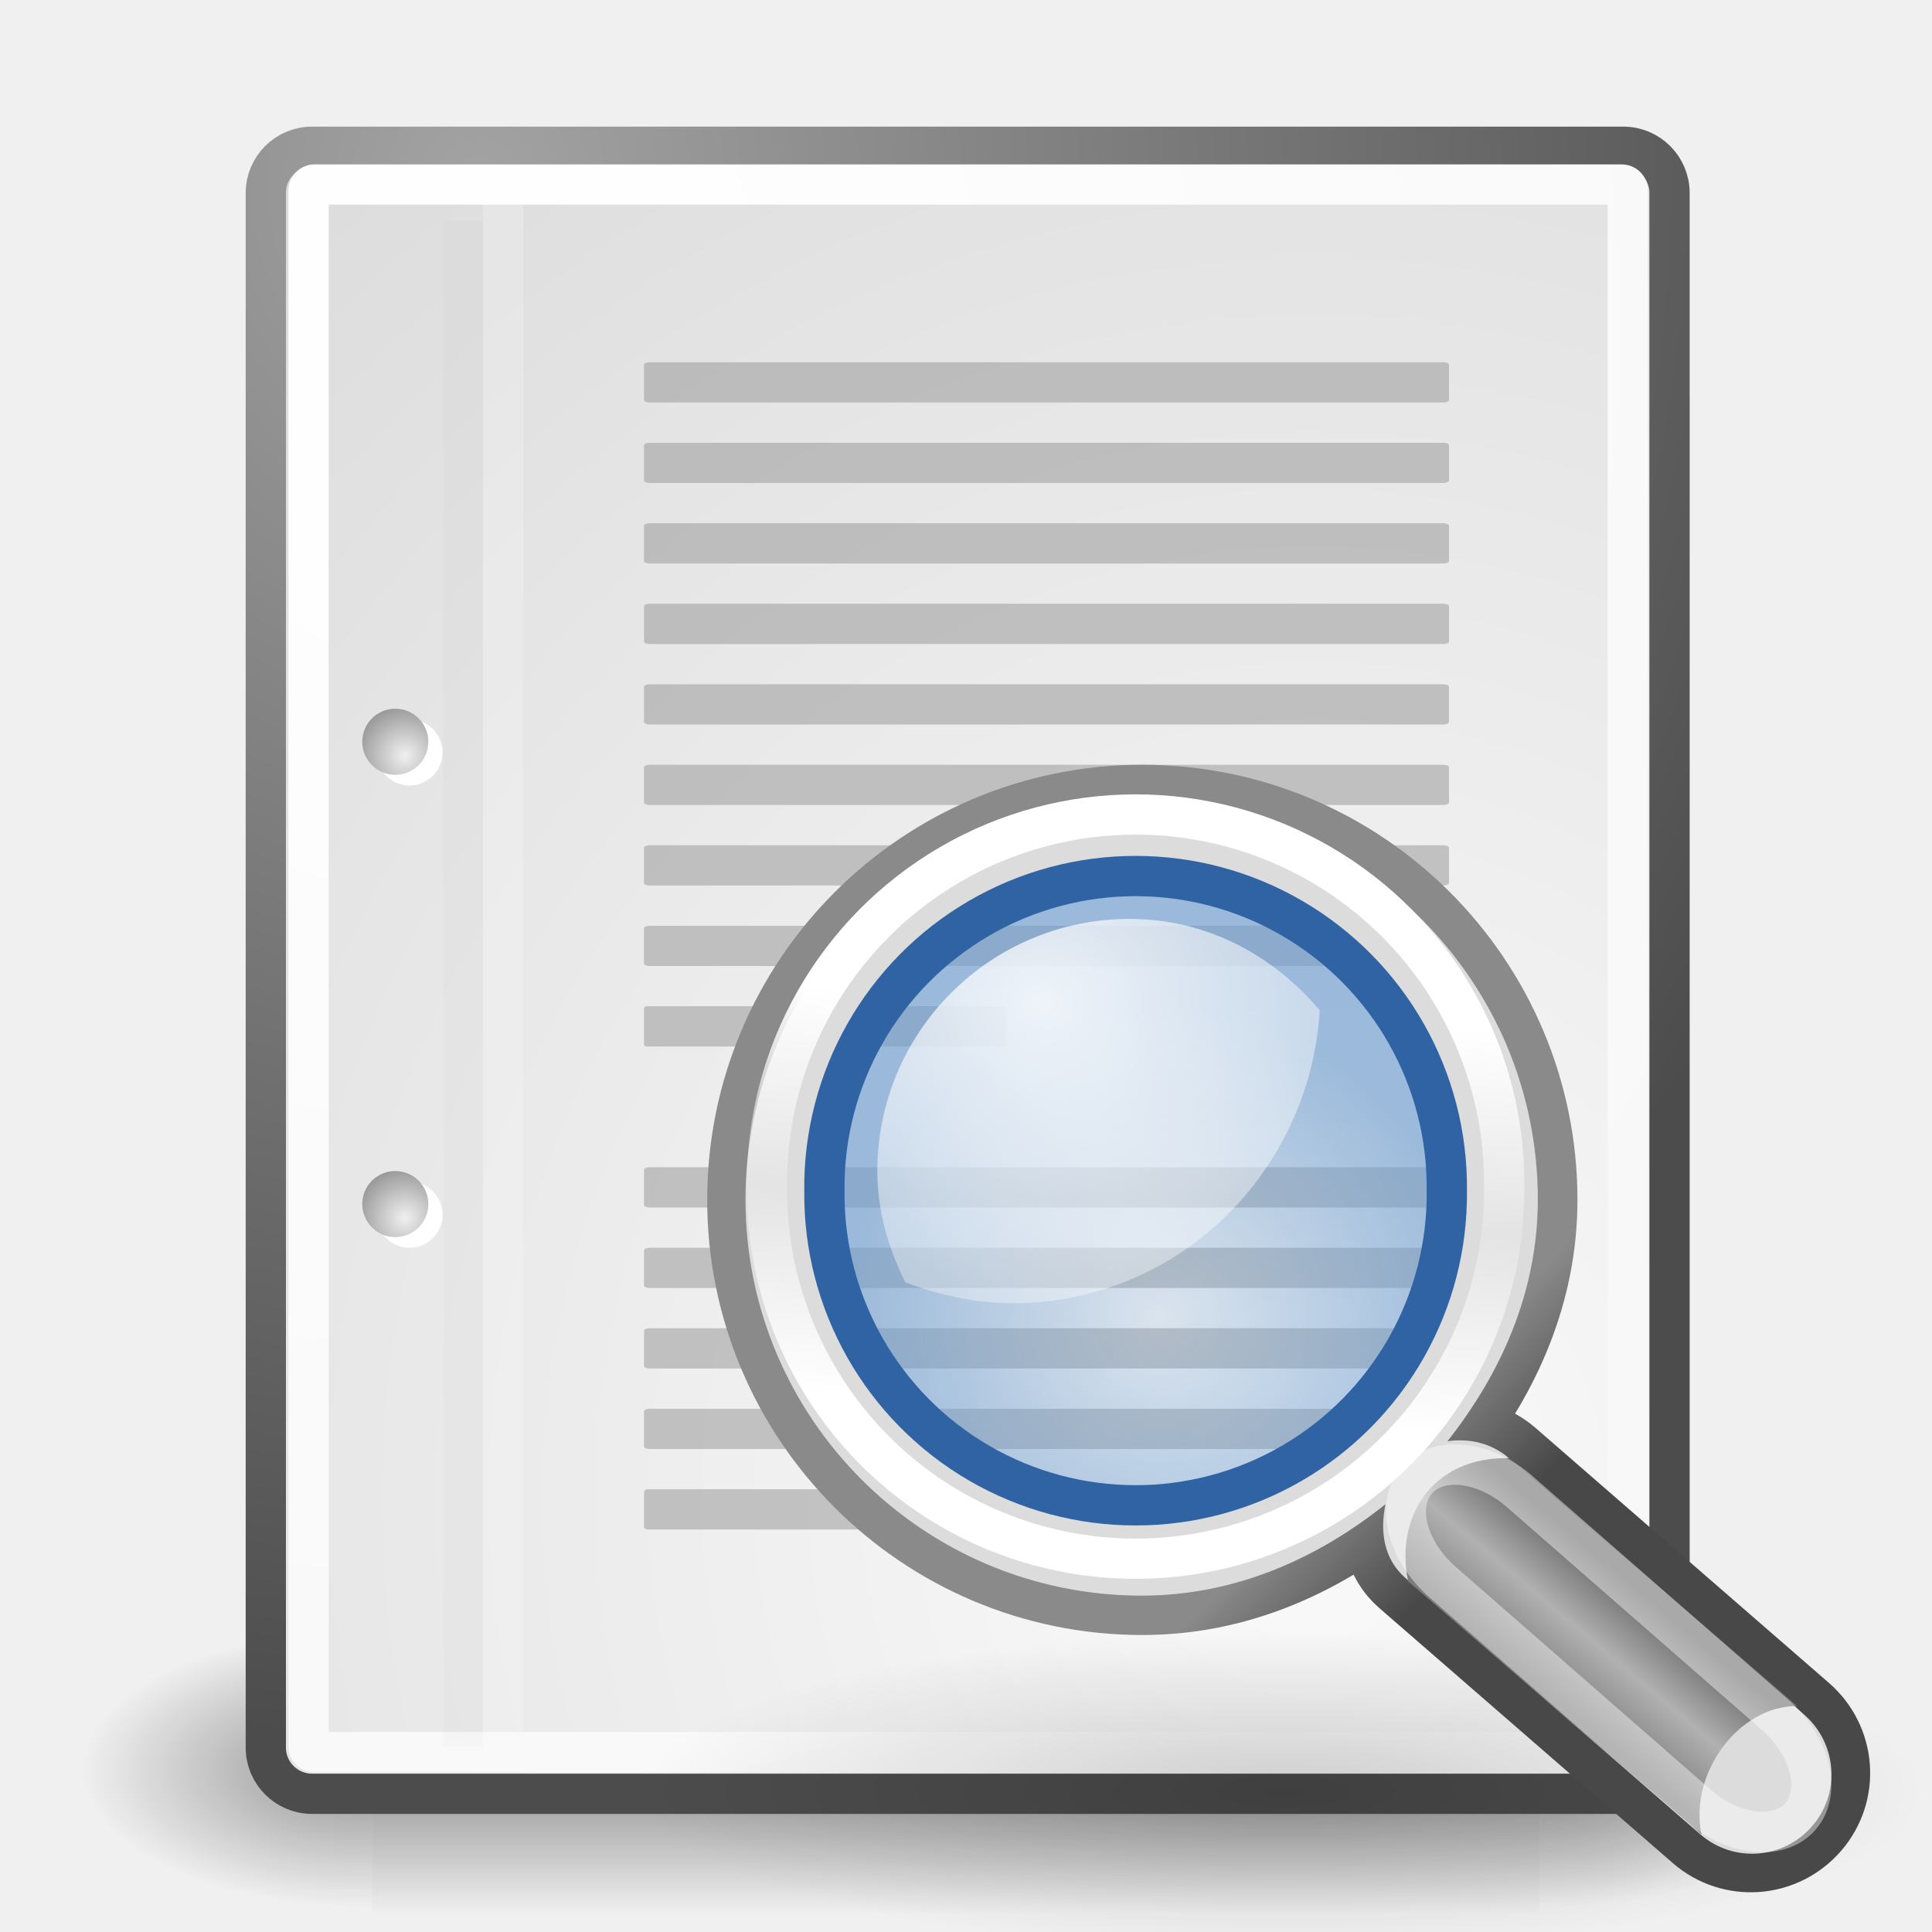
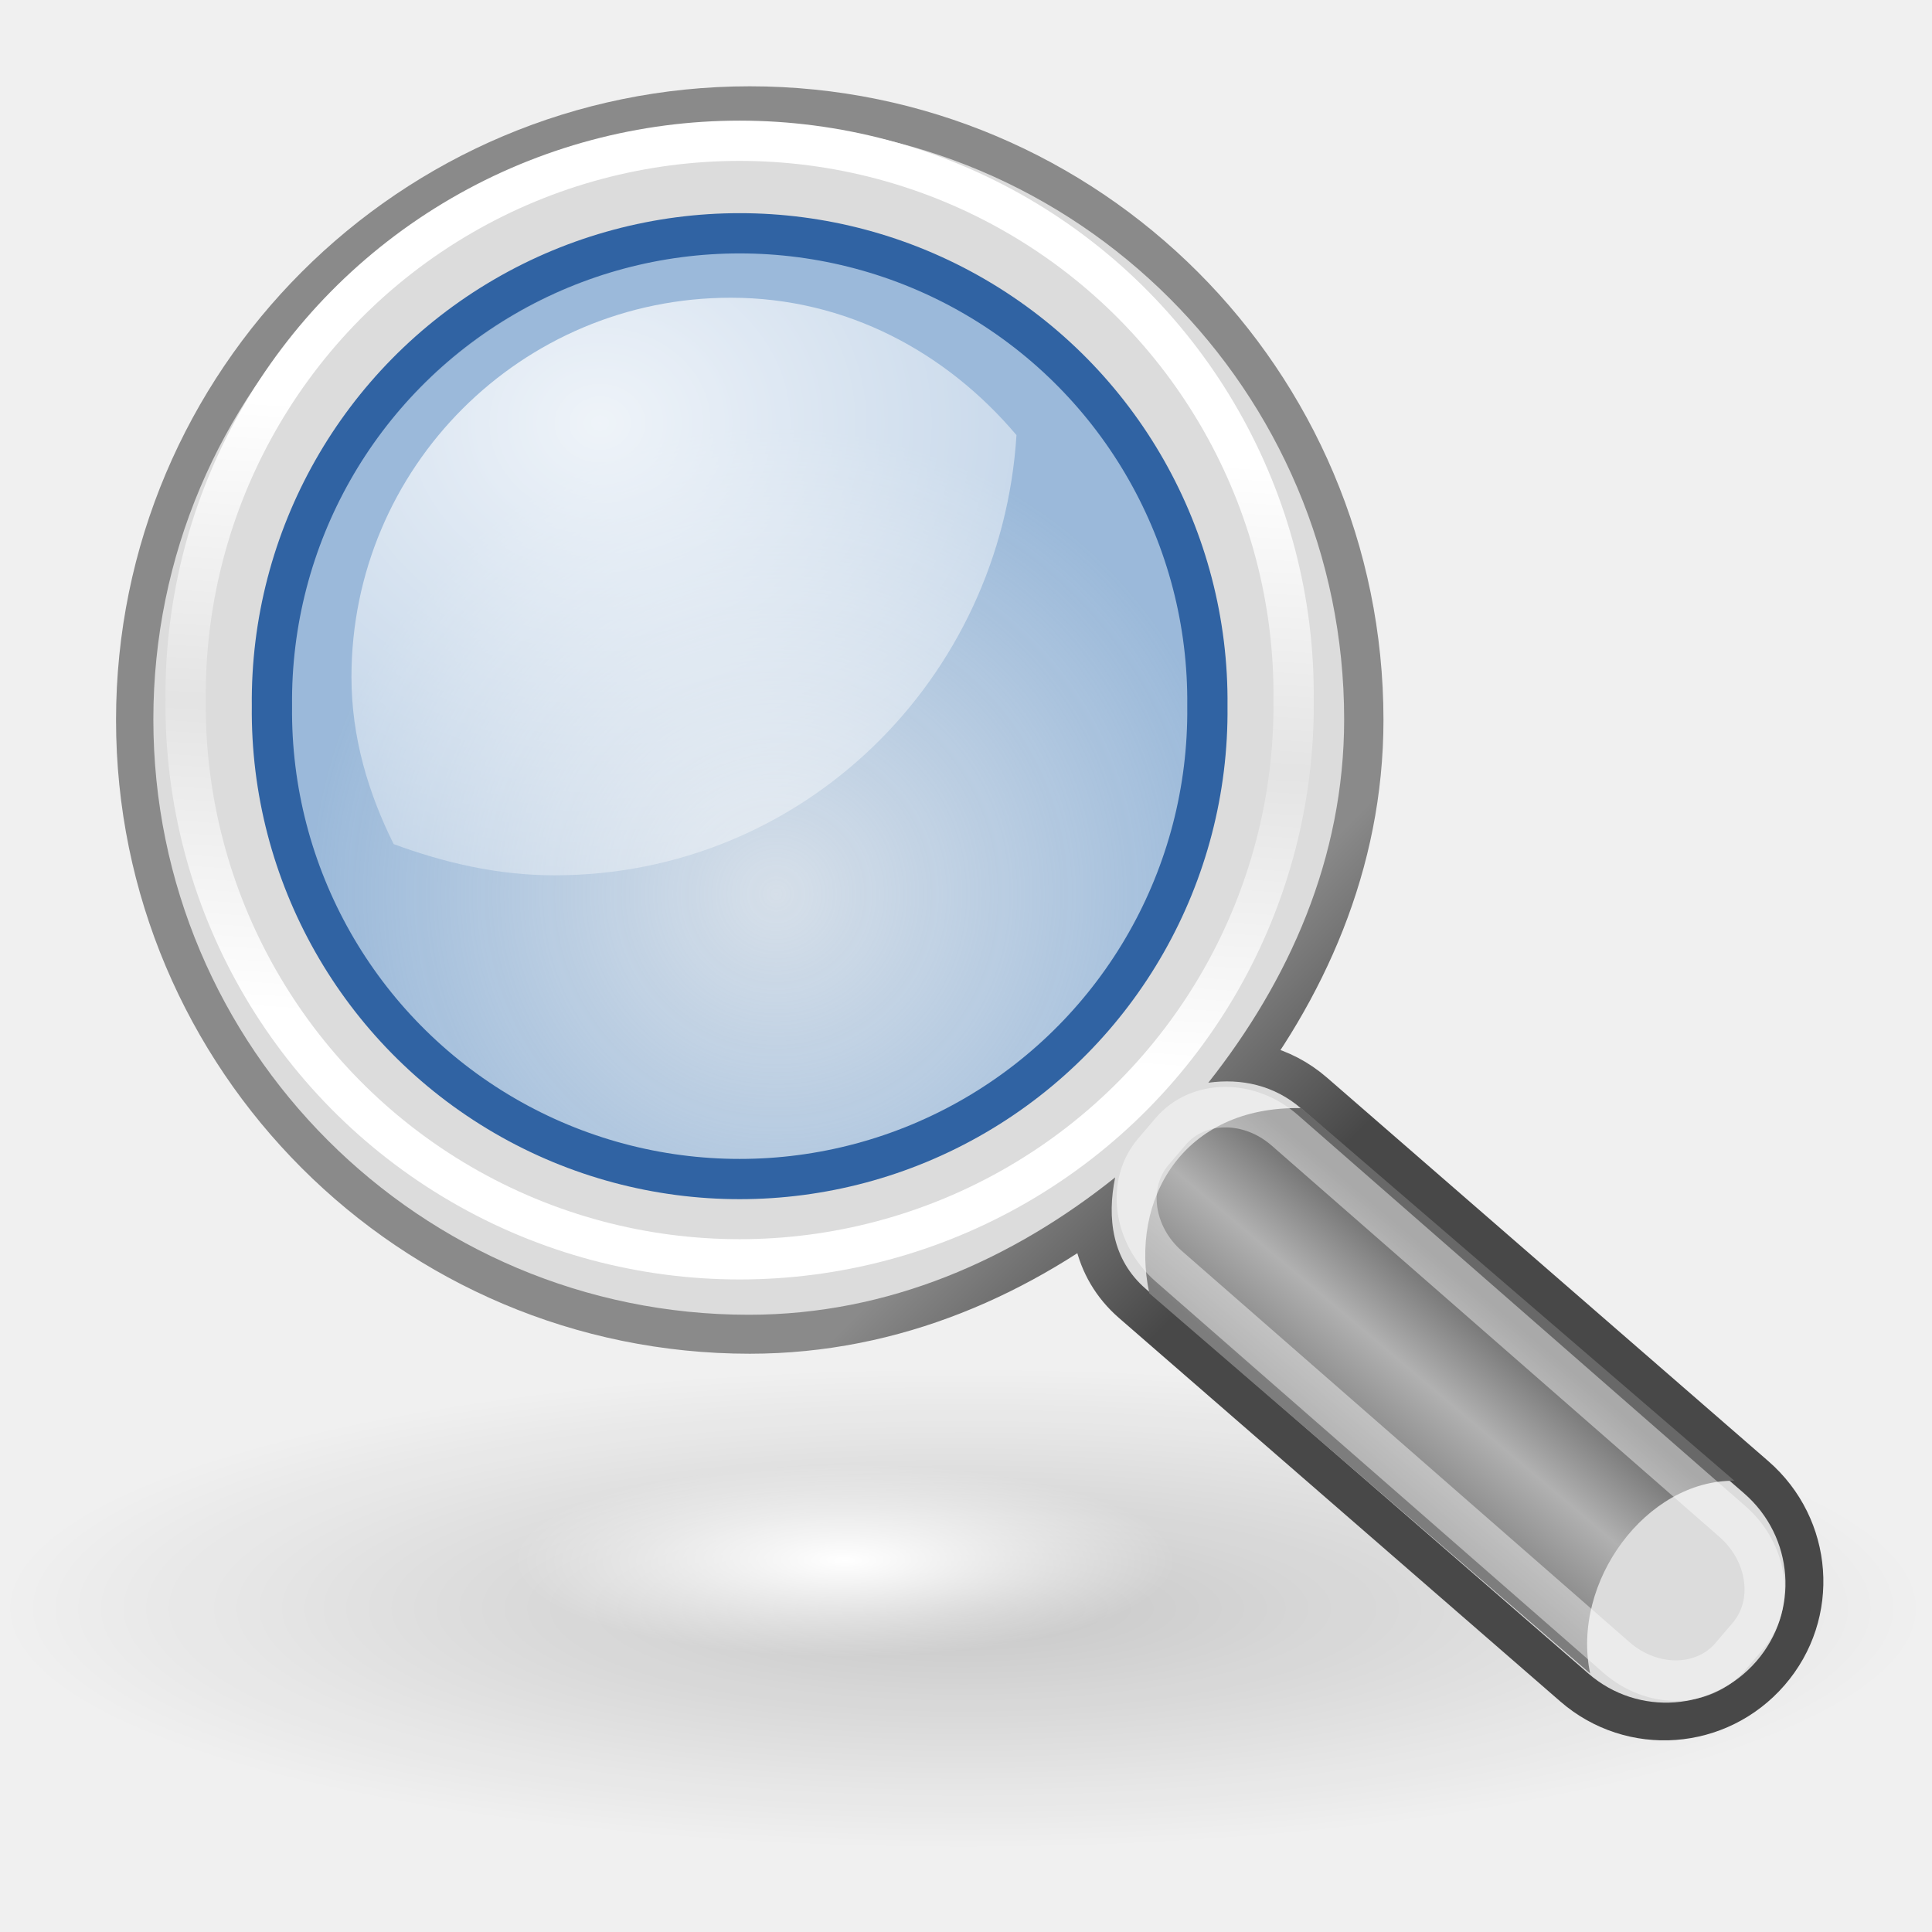
- <svg xmlns="http://www.w3.org/2000/svg" xmlns:xlink="http://www.w3.org/1999/xlink" id="svg249" height="48px" width="48px">
+ <svg xmlns="http://www.w3.org/2000/svg" xmlns:xlink="http://www.w3.org/1999/xlink" id="svg11300" height="48px" width="48px">
  <defs id="defs3">
-     <radialGradient xlink:href="#linearGradient5060" id="radialGradient5031" gradientUnits="userSpaceOnUse" gradientTransform="matrix(-2.774389,0,0,1.969706,112.7623,-872.8854)" cx="605.714" cy="486.648" fx="605.714" fy="486.648" r="117.143" />
-     <linearGradient id="linearGradient5060">
-       <stop style="stop-color:black;stop-opacity:1;" offset="0" id="stop5062" />
-       <stop style="stop-color:black;stop-opacity:0;" offset="1" id="stop5064" />
+     <linearGradient id="linearGradient2846">
+       <stop id="stop2848" offset="0" style="stop-color:#8a8a8a;stop-opacity:1;" />
+       <stop id="stop2850" offset="1" style="stop-color:#484848;stop-opacity:1;" />
    </linearGradient>
-     <radialGradient xlink:href="#linearGradient5060" id="radialGradient5029" gradientUnits="userSpaceOnUse" gradientTransform="matrix(2.774389,0,0,1.969706,-1891.633,-872.8854)" cx="605.714" cy="486.648" fx="605.714" fy="486.648" r="117.143" />
-     <linearGradient id="linearGradient5048">
-       <stop style="stop-color:black;stop-opacity:0;" offset="0" id="stop5050" />
-       <stop id="stop5056" offset="0.5" style="stop-color:black;stop-opacity:1;" />
-       <stop style="stop-color:black;stop-opacity:0;" offset="1" id="stop5052" />
+     <linearGradient id="linearGradient2366">
+       <stop id="stop2368" offset="0" style="stop-color:#ffffff;stop-opacity:1;" />
+       <stop style="stop-color:#ffffff;stop-opacity:0.219;" offset="0.5" id="stop2374" />
+       <stop id="stop2370" offset="1" style="stop-color:#ffffff;stop-opacity:1;" />
    </linearGradient>
-     <linearGradient xlink:href="#linearGradient5048" id="linearGradient5027" gradientUnits="userSpaceOnUse" gradientTransform="matrix(2.774389,0,0,1.969706,-1892.179,-872.8854)" x1="302.857" y1="366.648" x2="302.857" y2="609.505" />
-     <linearGradient id="linearGradient4542">
-       <stop style="stop-color:#000000;stop-opacity:1;" offset="0" id="stop4544" />
-       <stop style="stop-color:#000000;stop-opacity:0;" offset="1" id="stop4546" />
+     <linearGradient id="linearGradient4487">
+       <stop style="stop-color:#ffffff;stop-opacity:1;" offset="0" id="stop4489" />
+       <stop style="stop-color:#ffffff;stop-opacity:0;" offset="1" id="stop4491" />
    </linearGradient>
-     <linearGradient id="linearGradient15662">
-       <stop id="stop15664" offset="0" style="stop-color:#ffffff;stop-opacity:1;" />
-       <stop id="stop15666" offset="1" style="stop-color:#f8f8f8;stop-opacity:1;" />
+     <linearGradient id="linearGradient4477">
+       <stop style="stop-color:#000000;stop-opacity:1;" offset="0" id="stop4479" />
+       <stop style="stop-color:#000000;stop-opacity:0;" offset="1" id="stop4481" />
    </linearGradient>
-     <radialGradient id="aigrd3" cx="20.892" cy="64.568" r="5.257" fx="20.892" fy="64.568" gradientUnits="userSpaceOnUse">
-       <stop offset="0" style="stop-color:#F0F0F0" id="stop15573" />
-       <stop offset="1" style="stop-color:#9a9a9a;stop-opacity:1;" id="stop15575" />
-     </radialGradient>
-     <radialGradient id="aigrd2" cx="20.892" cy="114.568" r="5.256" fx="20.892" fy="114.568" gradientUnits="userSpaceOnUse">
-       <stop offset="0" style="stop-color:#F0F0F0" id="stop15566" />
-       <stop offset="1" style="stop-color:#9a9a9a;stop-opacity:1;" id="stop15568" />
-     </radialGradient>
-     <linearGradient id="linearGradient269">
-       <stop id="stop270" offset="0" style="stop-color:#a3a3a3;stop-opacity:1;" />
-       <stop id="stop271" offset="1" style="stop-color:#4c4c4c;stop-opacity:1;" />
-     </linearGradient>
-     <linearGradient id="linearGradient259">
-       <stop id="stop260" offset="0" style="stop-color:#fafafa;stop-opacity:1;" />
-       <stop id="stop261" offset="1" style="stop-color:#bbbbbb;stop-opacity:1;" />
-     </linearGradient>
-     <radialGradient xlink:href="#linearGradient269" id="radialGradient15656" gradientUnits="userSpaceOnUse" gradientTransform="matrix(0.968273,0,0,1.032767,3.353553,0.646447)" cx="8.824" cy="3.756" fx="8.824" fy="3.756" r="37.752" />
-     <radialGradient xlink:href="#linearGradient259" id="radialGradient15658" gradientUnits="userSpaceOnUse" gradientTransform="scale(0.960493,1.041132)" cx="33.967" cy="35.737" fx="33.967" fy="35.737" r="86.708" />
-     <radialGradient xlink:href="#linearGradient15662" id="radialGradient15668" gradientUnits="userSpaceOnUse" gradientTransform="matrix(0.968273,0,0,1.032767,3.353553,0.646447)" cx="8.144" cy="7.268" fx="8.144" fy="7.268" r="38.159" />
-     <radialGradient r="5.256" fy="114.568" fx="20.892" cy="114.568" cx="20.892" gradientTransform="matrix(0.229703,0,0,0.229703,4.613529,3.979808)" gradientUnits="userSpaceOnUse" id="radialGradient2283" xlink:href="#aigrd2" />
-     <radialGradient r="5.257" fy="64.568" fx="20.892" cy="64.568" cx="20.892" gradientTransform="matrix(0.229703,0,0,0.229703,4.613529,3.979808)" gradientUnits="userSpaceOnUse" id="radialGradient2285" xlink:href="#aigrd3" />
-     <radialGradient xlink:href="#linearGradient4542" id="radialGradient4548" cx="24.307" cy="42.078" fx="24.307" fy="42.078" r="15.822" gradientTransform="matrix(1,0,0,0.284916,0,30.08928)" gradientUnits="userSpaceOnUse" />
-     <linearGradient id="linearGradient4440">
-       <stop id="stop4442" offset="0" style="stop-color:#7d7d7d;stop-opacity:1;" />
-       <stop style="stop-color:#b1b1b1;stop-opacity:1;" offset="0.5" id="stop4448" />
-       <stop id="stop4444" offset="1" style="stop-color:#686868;stop-opacity:1;" />
+     <linearGradient id="linearGradient4467">
+       <stop style="stop-color:#ffffff;stop-opacity:1;" offset="0" id="stop4469" />
+       <stop style="stop-color:#ffffff;stop-opacity:0.248;" offset="1" id="stop4471" />
    </linearGradient>
    <linearGradient id="linearGradient4454">
-       <stop id="stop4456" offset="0" style="stop-color:#729fcf;stop-opacity:0.208;" />
-       <stop id="stop4458" offset="1" style="stop-color:#729fcf;stop-opacity:0.676;" />
+       <stop style="stop-color:#729fcf;stop-opacity:0.208;" offset="0" id="stop4456" />
+       <stop style="stop-color:#729fcf;stop-opacity:0.676;" offset="1" id="stop4458" />
    </linearGradient>
-     <linearGradient id="linearGradient4467">
-       <stop id="stop4469" offset="0" style="stop-color:#ffffff;stop-opacity:1;" />
-       <stop id="stop4471" offset="1" style="stop-color:#ffffff;stop-opacity:0.248;" />
+     <linearGradient id="linearGradient4440">
+       <stop style="stop-color:#7d7d7d;stop-opacity:1;" offset="0" id="stop4442" />
+       <stop id="stop4448" offset="0.5" style="stop-color:#b1b1b1;stop-opacity:1;" />
+       <stop style="stop-color:#686868;stop-opacity:1;" offset="1" id="stop4444" />
    </linearGradient>
-     <linearGradient id="linearGradient4477">
-       <stop id="stop4479" offset="0" style="stop-color:#000000;stop-opacity:1;" />
-       <stop id="stop4481" offset="1" style="stop-color:#000000;stop-opacity:0;" />
-     </linearGradient>
-     <linearGradient id="linearGradient2366">
-       <stop style="stop-color:#ffffff;stop-opacity:1;" offset="0" id="stop2368" />
-       <stop id="stop2374" offset="0.5" style="stop-color:#ffffff;stop-opacity:0.219;" />
-       <stop style="stop-color:#ffffff;stop-opacity:1;" offset="1" id="stop2370" />
-     </linearGradient>
-     <linearGradient id="linearGradient2846">
-       <stop style="stop-color:#8a8a8a;stop-opacity:1;" offset="0" id="stop2848" />
-       <stop style="stop-color:#484848;stop-opacity:1;" offset="1" id="stop2850" />
-     </linearGradient>
-     <radialGradient xlink:href="#linearGradient4477" id="radialGradient1527" gradientUnits="userSpaceOnUse" gradientTransform="matrix(1,0,0,0.237968,-8.821068e-16,28.93278)" cx="24.13" cy="37.968" fx="24.13" fy="37.968" r="16.529" />
-     <linearGradient xlink:href="#linearGradient2846" id="linearGradient1529" gradientUnits="userSpaceOnUse" x1="27.366" y1="26.58" x2="31.336" y2="30.558" />
-     <linearGradient xlink:href="#linearGradient4440" id="linearGradient1531" gradientUnits="userSpaceOnUse" gradientTransform="matrix(1.334593,0,0,1.291292,-6.973842,-7.460658)" x1="30.656" y1="34" x2="33.219" y2="31.062" />
-     <linearGradient xlink:href="#linearGradient2366" id="linearGradient1533" gradientUnits="userSpaceOnUse" x1="18.293" y1="13.602" x2="17.501" y2="25.743" />
-     <radialGradient xlink:href="#linearGradient4454" id="radialGradient1537" gradientUnits="userSpaceOnUse" cx="18.241" cy="21.818" fx="18.241" fy="21.818" r="8.309" />
-     <radialGradient xlink:href="#linearGradient4467" id="radialGradient1539" gradientUnits="userSpaceOnUse" gradientTransform="matrix(2.592963,-7.746900e-24,-5.714443e-24,2.252104,-25.05975,-18.941)" cx="15.414" cy="13.078" fx="15.414" fy="13.078" r="6.656" />
+     <linearGradient xlink:href="#linearGradient4440" id="linearGradient4446" x1="30.656" y1="34" x2="33.219" y2="31.062" gradientUnits="userSpaceOnUse" gradientTransform="matrix(1.334593,0,0,1.291292,-6.973842,-7.460658)" />
+     <radialGradient xlink:href="#linearGradient4454" id="radialGradient4460" cx="18.241" cy="21.818" fx="18.241" fy="21.818" r="8.309" gradientUnits="userSpaceOnUse" />
+     <radialGradient xlink:href="#linearGradient4467" id="radialGradient4473" cx="15.414" cy="13.078" fx="15.414" fy="13.078" r="6.656" gradientTransform="matrix(2.592963,-7.746900e-24,-5.714443e-24,2.252104,-25.05975,-18.941)" gradientUnits="userSpaceOnUse" />
+     <radialGradient xlink:href="#linearGradient4487" id="radialGradient4493" cx="24.13" cy="37.968" fx="24.13" fy="37.968" r="16.529" gradientTransform="matrix(1,0,0,0.237968,3.152859e-15,28.93278)" gradientUnits="userSpaceOnUse" />
+     <linearGradient gradientUnits="userSpaceOnUse" y2="25.743" x2="17.501" y1="13.602" x1="18.293" id="linearGradient2372" xlink:href="#linearGradient2366" />
+     <radialGradient r="16.529" fy="37.968" fx="24.13" cy="37.968" cx="24.13" gradientTransform="matrix(1,0,0,0.237968,-2.471981e-16,28.93278)" gradientUnits="userSpaceOnUse" id="radialGradient2842" xlink:href="#linearGradient4477" />
+     <linearGradient gradientUnits="userSpaceOnUse" y2="30.558" x2="31.336" y1="26.58" x1="27.366" id="linearGradient2852" xlink:href="#linearGradient2846" />
  </defs>
-   <g id="layer6">
-     <g style="display:inline" id="g5022" transform="matrix(2.165152e-2,0,0,1.485743e-2,43.0076,42.68539)">
-       <rect y="-150.697" x="-1559.252" height="478.357" width="1339.633" id="rect4173" style="opacity:0.402;color:black;fill:url(#linearGradient5027);fill-opacity:1;fill-rule:nonzero;stroke:none;stroke-width:1;stroke-linecap:round;stroke-linejoin:miter;marker:none;marker-start:none;marker-mid:none;marker-end:none;stroke-miterlimit:4;stroke-dasharray:none;stroke-dashoffset:0;stroke-opacity:1;visibility:visible;display:inline;overflow:visible" />
-       <path id="path5058" d="M -219.619,-150.68 C -219.619,-150.68 -219.619,327.65 -219.619,327.65 C -76.745,328.551 125.781,220.481 125.781,88.454 C 125.781,-43.572 -33.655,-150.68 -219.619,-150.68 z " style="opacity:0.402;color:black;fill:url(#radialGradient5029);fill-opacity:1;fill-rule:nonzero;stroke:none;stroke-width:1;stroke-linecap:round;stroke-linejoin:miter;marker:none;marker-start:none;marker-mid:none;marker-end:none;stroke-miterlimit:4;stroke-dasharray:none;stroke-dashoffset:0;stroke-opacity:1;visibility:visible;display:inline;overflow:visible" />
-       <path style="opacity:0.402;color:black;fill:url(#radialGradient5031);fill-opacity:1;fill-rule:nonzero;stroke:none;stroke-width:1;stroke-linecap:round;stroke-linejoin:miter;marker:none;marker-start:none;marker-mid:none;marker-end:none;stroke-miterlimit:4;stroke-dasharray:none;stroke-dashoffset:0;stroke-opacity:1;visibility:visible;display:inline;overflow:visible" d="M -1559.252,-150.68 C -1559.252,-150.68 -1559.252,327.65 -1559.252,327.65 C -1702.127,328.551 -1904.652,220.481 -1904.652,88.454 C -1904.652,-43.572 -1745.216,-150.68 -1559.252,-150.68 z " id="path5018" />
-     </g>
-   </g>
-   <g style="display:inline" id="layer1">
-     <rect style="color:#000000;fill:url(#radialGradient15658);fill-opacity:1;fill-rule:nonzero;stroke:url(#radialGradient15656);stroke-width:1;stroke-linecap:round;stroke-linejoin:round;stroke-miterlimit:4;stroke-dashoffset:0;stroke-opacity:1;marker:none;marker-start:none;marker-mid:none;marker-end:none;visibility:visible;display:block;overflow:visible" id="rect15391" width="34.875" height="40.92" x="6.604" y="3.646" ry="1.149" />
-     <rect style="color:#000000;fill:none;fill-opacity:1;fill-rule:nonzero;stroke:url(#radialGradient15668);stroke-width:1;stroke-linecap:round;stroke-linejoin:round;stroke-miterlimit:4;stroke-dashoffset:0;stroke-opacity:1;marker:none;marker-start:none;marker-mid:none;marker-end:none;visibility:visible;display:block;overflow:visible" id="rect15660" width="32.776" height="38.946" x="7.666" y="4.584" ry="0.149" rx="0.149" />
-     <g transform="translate(0.646447,-3.798933e-2)" id="g2270">
-       <g id="g1440" style="fill:#ffffff;fill-opacity:1;fill-rule:nonzero;stroke:#000000;stroke-miterlimit:4" transform="matrix(0.229703,0,0,0.229703,4.967081,4.244972)">
-         <radialGradient id="radialGradient1442" cx="20.892" cy="114.568" r="5.256" fx="20.892" fy="114.568" gradientUnits="userSpaceOnUse">
-           <stop offset="0" style="stop-color:#F0F0F0" id="stop1444" />
-           <stop offset="1" style="stop-color:#474747" id="stop1446" />
-         </radialGradient>
-         <path style="stroke:none" d="M 23.428,113.07 C 23.428,115.043 21.828,116.642 19.855,116.642 C 17.881,116.642 16.282,115.042 16.282,113.07 C 16.282,111.096 17.882,109.497 19.855,109.497 C 21.828,109.497 23.428,111.097 23.428,113.07 z " id="path1448" />
-         <radialGradient id="radialGradient1450" cx="20.892" cy="64.568" r="5.257" fx="20.892" fy="64.568" gradientUnits="userSpaceOnUse">
-           <stop offset="0" style="stop-color:#F0F0F0" id="stop1452" />
-           <stop offset="1" style="stop-color:#474747" id="stop1454" />
-         </radialGradient>
-         <path style="stroke:none" d="M 23.428,63.07 C 23.428,65.043 21.828,66.643 19.855,66.643 C 17.881,66.643 16.282,65.043 16.282,63.07 C 16.282,61.096 17.882,59.497 19.855,59.497 C 21.828,59.497 23.428,61.097 23.428,63.07 z " id="path1456" />
-       </g>
-       <path style="fill:url(#radialGradient2283);fill-rule:nonzero;stroke:none;stroke-miterlimit:4" d="M 9.995,29.952 C 9.995,30.406 9.627,30.773 9.174,30.773 C 8.721,30.773 8.354,30.405 8.354,29.952 C 8.354,29.499 8.721,29.132 9.174,29.132 C 9.627,29.132 9.995,29.499 9.995,29.952 z " id="path15570" />
-       <path style="fill:url(#radialGradient2285);fill-rule:nonzero;stroke:none;stroke-miterlimit:4" d="M 9.995,18.467 C 9.995,18.92 9.627,19.288 9.174,19.288 C 8.721,19.288 8.354,18.92 8.354,18.467 C 8.354,18.014 8.721,17.646 9.174,17.646 C 9.627,17.646 9.995,18.014 9.995,18.467 z " id="path15577" />
-     </g>
-     <path style="fill:none;fill-opacity:0.75;fill-rule:evenodd;stroke:#000000;stroke-width:0.989;stroke-linecap:butt;stroke-linejoin:miter;stroke-miterlimit:4;stroke-opacity:0.018" d="M 11.506,5.494 L 11.506,43.401" id="path15672" />
-     <path style="fill:none;fill-opacity:0.75;fill-rule:evenodd;stroke:#ffffff;stroke-width:1;stroke-linecap:butt;stroke-linejoin:miter;stroke-miterlimit:4;stroke-opacity:0.205" d="M 12.5,5.021 L 12.5,43.038" id="path15674" />
-   </g>
-   <g id="layer5" style="display:inline">
-     <g transform="matrix(0.909091,0,0,1,2.363628,0)" id="g2253">
-       <rect style="color:#000000;fill:#9b9b9b;fill-opacity:0.55;fill-rule:nonzero;stroke:none;stroke-width:1;stroke-linecap:round;stroke-linejoin:round;stroke-miterlimit:4;stroke-dashoffset:0;stroke-opacity:0.082;marker:none;marker-start:none;marker-mid:none;marker-end:none;visibility:visible;display:block;overflow:visible" id="rect15686" width="22" height="1" x="15" y="9" rx="0.152" ry="0.065" />
-       <rect style="color:#000000;fill:#9b9b9b;fill-opacity:0.55;fill-rule:nonzero;stroke:none;stroke-width:1;stroke-linecap:round;stroke-linejoin:round;stroke-miterlimit:4;stroke-dashoffset:0;stroke-opacity:0.082;marker:none;marker-start:none;marker-mid:none;marker-end:none;visibility:visible;display:block;overflow:visible" id="rect15688" width="22" height="1" x="15" y="11" rx="0.152" ry="0.065" />
-       <rect style="color:#000000;fill:#9b9b9b;fill-opacity:0.55;fill-rule:nonzero;stroke:none;stroke-width:1;stroke-linecap:round;stroke-linejoin:round;stroke-miterlimit:4;stroke-dashoffset:0;stroke-opacity:0.082;marker:none;marker-start:none;marker-mid:none;marker-end:none;visibility:visible;display:block;overflow:visible" id="rect15690" width="22" height="1" x="15" y="13" rx="0.152" ry="0.065" />
-       <rect style="color:#000000;fill:#9b9b9b;fill-opacity:0.55;fill-rule:nonzero;stroke:none;stroke-width:1;stroke-linecap:round;stroke-linejoin:round;stroke-miterlimit:4;stroke-dashoffset:0;stroke-opacity:0.082;marker:none;marker-start:none;marker-mid:none;marker-end:none;visibility:visible;display:block;overflow:visible" id="rect15692" width="22" height="1" x="15" y="15" rx="0.152" ry="0.065" />
-       <rect style="color:#000000;fill:#9b9b9b;fill-opacity:0.55;fill-rule:nonzero;stroke:none;stroke-width:1;stroke-linecap:round;stroke-linejoin:round;stroke-miterlimit:4;stroke-dashoffset:0;stroke-opacity:0.082;marker:none;marker-start:none;marker-mid:none;marker-end:none;visibility:visible;display:block;overflow:visible" id="rect15694" width="22" height="1" x="15" y="17" rx="0.152" ry="0.065" />
-       <rect style="color:#000000;fill:#9b9b9b;fill-opacity:0.55;fill-rule:nonzero;stroke:none;stroke-width:1;stroke-linecap:round;stroke-linejoin:round;stroke-miterlimit:4;stroke-dashoffset:0;stroke-opacity:0.082;marker:none;marker-start:none;marker-mid:none;marker-end:none;visibility:visible;display:block;overflow:visible" id="rect15696" width="22" height="1" x="15" y="19" rx="0.152" ry="0.065" />
-       <rect style="color:#000000;fill:#9b9b9b;fill-opacity:0.55;fill-rule:nonzero;stroke:none;stroke-width:1;stroke-linecap:round;stroke-linejoin:round;stroke-miterlimit:4;stroke-dashoffset:0;stroke-opacity:0.082;marker:none;marker-start:none;marker-mid:none;marker-end:none;visibility:visible;display:block;overflow:visible" id="rect15698" width="22" height="1" x="15" y="21" rx="0.152" ry="0.065" />
-       <rect style="color:#000000;fill:#9b9b9b;fill-opacity:0.55;fill-rule:nonzero;stroke:none;stroke-width:1;stroke-linecap:round;stroke-linejoin:round;stroke-miterlimit:4;stroke-dashoffset:0;stroke-opacity:0.082;marker:none;marker-start:none;marker-mid:none;marker-end:none;visibility:visible;display:block;overflow:visible" id="rect15700" width="22" height="1" x="15" y="23" rx="0.152" ry="0.065" />
-       <rect style="color:#000000;fill:#9b9b9b;fill-opacity:0.55;fill-rule:nonzero;stroke:none;stroke-width:1;stroke-linecap:round;stroke-linejoin:round;stroke-miterlimit:4;stroke-dashoffset:0;stroke-opacity:0.082;marker:none;marker-start:none;marker-mid:none;marker-end:none;visibility:visible;display:block;overflow:visible" id="rect15732" width="9.9" height="1" x="15" y="25" rx="0.068" ry="0.065" />
-       <rect style="color:#000000;fill:#9b9b9b;fill-opacity:0.55;fill-rule:nonzero;stroke:none;stroke-width:1;stroke-linecap:round;stroke-linejoin:round;stroke-miterlimit:4;stroke-dashoffset:0;stroke-opacity:0.082;marker:none;marker-start:none;marker-mid:none;marker-end:none;visibility:visible;display:block;overflow:visible" id="rect15736" width="22" height="1" x="15" y="29" rx="0.152" ry="0.065" />
-       <rect style="color:#000000;fill:#9b9b9b;fill-opacity:0.55;fill-rule:nonzero;stroke:none;stroke-width:1;stroke-linecap:round;stroke-linejoin:round;stroke-miterlimit:4;stroke-dashoffset:0;stroke-opacity:0.082;marker:none;marker-start:none;marker-mid:none;marker-end:none;visibility:visible;display:block;overflow:visible" id="rect15738" width="22" height="1" x="15" y="31" rx="0.152" ry="0.065" />
-       <rect style="color:#000000;fill:#9b9b9b;fill-opacity:0.55;fill-rule:nonzero;stroke:none;stroke-width:1;stroke-linecap:round;stroke-linejoin:round;stroke-miterlimit:4;stroke-dashoffset:0;stroke-opacity:0.082;marker:none;marker-start:none;marker-mid:none;marker-end:none;visibility:visible;display:block;overflow:visible" id="rect15740" width="22" height="1" x="15" y="33" rx="0.152" ry="0.065" />
-       <rect style="color:#000000;fill:#9b9b9b;fill-opacity:0.55;fill-rule:nonzero;stroke:none;stroke-width:1;stroke-linecap:round;stroke-linejoin:round;stroke-miterlimit:4;stroke-dashoffset:0;stroke-opacity:0.082;marker:none;marker-start:none;marker-mid:none;marker-end:none;visibility:visible;display:block;overflow:visible" id="rect15742" width="22" height="1" x="15" y="35" rx="0.152" ry="0.065" />
-       <rect style="color:#000000;fill:#9b9b9b;fill-opacity:0.55;fill-rule:nonzero;stroke:none;stroke-width:1;stroke-linecap:round;stroke-linejoin:round;stroke-miterlimit:4;stroke-dashoffset:0;stroke-opacity:0.082;marker:none;marker-start:none;marker-mid:none;marker-end:none;visibility:visible;display:block;overflow:visible" id="rect15744" width="15.4" height="1" x="15" y="37" rx="0.106" ry="0.065" />
-     </g>
-     <g id="g1772" transform="matrix(0.665377,0,0,0.665377,15.98645,17.90835)">
-       <path style="opacity:0.171;color:#000000;fill:url(#radialGradient1527);fill-opacity:1;fill-rule:evenodd;stroke:none;stroke-width:1;stroke-linecap:round;stroke-linejoin:miter;marker:none;marker-start:none;marker-mid:none;marker-end:none;stroke-miterlimit:10;stroke-dasharray:none;stroke-dashoffset:0;stroke-opacity:1;visibility:visible;display:inline;overflow:visible" id="path4475" d="M 40.659 37.968 A 16.529 3.933 0 1 1  7.601,37.968 A 16.529 3.933 0 1 1  40.659 37.968 z" transform="matrix(1.446431,0,0,1.51999,-10.97453,-17.75168)" />
-       <path id="path2844" d="M 18.628,3.144 C 10.488,3.144 3.883,9.749 3.883,17.888 C 3.883,26.027 10.488,32.633 18.628,32.633 C 22.107,32.633 25.179,31.249 27.701,29.231 C 27.496,30.237 27.623,31.266 28.457,31.99 L 39.422,41.518 C 40.655,42.589 42.509,42.449 43.58,41.215 C 44.652,39.982 44.511,38.128 43.278,37.057 L 32.314,27.529 C 31.642,26.946 30.821,26.773 30.008,26.886 C 31.994,24.374 33.372,21.338 33.372,17.888 C 33.372,9.749 26.767,3.144 18.628,3.144 z M 18.552,4.37 C 26.191,4.37 31.844,9.159 31.844,17.662 C 31.844,26.337 26.027,30.953 18.552,30.953 C 11.249,30.953 5.26,25.475 5.26,17.662 C 5.26,9.677 11.085,4.37 18.552,4.37 z " style="opacity:1;color:#000000;fill:#dcdcdc;fill-opacity:1;fill-rule:evenodd;stroke:url(#linearGradient1529);stroke-width:3.006;stroke-linecap:round;stroke-linejoin:miter;marker:none;marker-start:none;marker-mid:none;marker-end:none;stroke-miterlimit:10;stroke-dasharray:none;stroke-dashoffset:0;stroke-opacity:1;visibility:visible;display:inline;overflow:visible" />
-       <path style="opacity:1;color:#000000;fill:#dcdcdc;fill-opacity:1;fill-rule:evenodd;stroke:none;stroke-width:1;stroke-linecap:round;stroke-linejoin:miter;marker:none;marker-start:none;marker-mid:none;marker-end:none;stroke-miterlimit:10;stroke-dasharray:none;stroke-dashoffset:0;stroke-opacity:1;visibility:visible;display:inline;overflow:visible" d="M 18.603,3.08 C 10.437,3.08 3.81,9.707 3.81,17.873 C 3.81,26.038 10.437,32.665 18.603,32.665 C 22.094,32.665 25.175,31.276 27.706,29.252 C 27.5,30.262 27.628,31.294 28.465,32.02 L 39.464,41.579 C 40.701,42.653 42.562,42.513 43.636,41.275 C 44.711,40.038 44.57,38.178 43.333,37.103 L 32.333,27.545 C 31.66,26.96 30.836,26.786 30.02,26.9 C 32.013,24.379 33.395,21.333 33.395,17.873 C 33.395,9.707 26.768,3.08 18.603,3.08 z M 18.527,6.266 C 24.808,6.266 29.906,11.364 29.906,17.645 C 29.906,23.926 24.808,29.024 18.527,29.024 C 12.246,29.024 7.148,23.926 7.148,17.645 C 7.148,11.364 12.246,6.266 18.527,6.266 z " id="path4430" />
-       <path style="opacity:1;color:#000000;fill:url(#linearGradient1531);fill-opacity:1;fill-rule:evenodd;stroke:none;stroke-width:1;stroke-linecap:round;stroke-linejoin:miter;marker:none;marker-start:none;marker-mid:none;marker-end:none;stroke-miterlimit:10;stroke-dasharray:none;stroke-dashoffset:0;stroke-opacity:1;visibility:visible;display:inline;overflow:visible" d="M 39.507,41.578 C 39.028,39.305 40.904,36.766 43.091,36.789 C 43.091,36.789 32.331,27.531 32.331,27.531 C 29.386,27.474 28.061,29.804 28.554,32.131 L 39.507,41.578 z " id="path4438" />
-       <path style="opacity:1;color:#000000;fill:none;fill-opacity:1;fill-rule:evenodd;stroke:url(#linearGradient1533);stroke-width:1.206;stroke-linecap:round;stroke-linejoin:miter;marker:none;marker-start:none;marker-mid:none;marker-end:none;stroke-miterlimit:10;stroke-dasharray:none;stroke-dashoffset:0;stroke-opacity:1;visibility:visible;display:inline;overflow:visible" id="path4450" d="M 28.549 18.92 A 11.049 11.049 0 1 1  6.452,18.92 A 11.049 11.049 0 1 1  28.549 18.92 z" transform="matrix(1.245743,0,0,1.245743,-3.425346,-6.177033)" />
-       <rect style="opacity:0.433;color:#000000;fill:none;fill-opacity:1;fill-rule:evenodd;stroke:#ffffff;stroke-width:1.503;stroke-linecap:round;stroke-linejoin:miter;marker:none;marker-start:none;marker-mid:none;marker-end:none;stroke-miterlimit:10;stroke-dasharray:none;stroke-dashoffset:0;stroke-opacity:1;visibility:visible;display:inline;overflow:visible" id="rect4495" width="19.048" height="4.44" x="40.373" y="0.141" rx="3.211" ry="2.837" transform="matrix(0.752986,0.658037,-0.648902,0.760872,0,0)" />
-       <path style="color:#000000;fill:url(#radialGradient1537);fill-opacity:1;fill-rule:evenodd;stroke:#3063a3;stroke-width:1.075;stroke-linecap:round;stroke-linejoin:miter;marker:none;marker-start:none;marker-mid:none;marker-end:none;stroke-miterlimit:10;stroke-dashoffset:0;stroke-opacity:1;visibility:visible" id="path4452" d="M 25.898 18.478 A 8.309 8.309 0 1 1  9.281,18.478 A 8.309 8.309 0 1 1  25.898 18.478 z" transform="matrix(1.398614,0,0,1.398614,-6.224338,-8.298958)" />
-       <path style="opacity:0.834;color:#000000;fill:url(#radialGradient1539);fill-opacity:1;fill-rule:evenodd;stroke:none;stroke-width:1;stroke-linecap:round;stroke-linejoin:miter;marker:none;marker-start:none;marker-mid:none;marker-end:none;stroke-miterlimit:10;stroke-dasharray:none;stroke-dashoffset:0;stroke-opacity:1;visibility:visible;display:inline;overflow:visible" d="M 18.157,7.397 C 12.949,7.397 8.732,11.614 8.732,16.821 C 8.732,18.325 9.153,19.709 9.78,20.971 C 11.032,21.433 12.362,21.747 13.774,21.747 C 19.945,21.747 24.874,16.885 25.254,10.81 C 23.523,8.764 21.044,7.397 18.157,7.397 z " id="path4462" />
+   <g id="layer1">
+     <g id="g1772">
+       <path style="opacity:0.171;color:#000000;fill:url(#radialGradient2842);fill-opacity:1;fill-rule:evenodd;stroke:none;stroke-width:1;stroke-linecap:round;stroke-linejoin:miter;marker:none;marker-start:none;marker-mid:none;marker-end:none;stroke-miterlimit:10;stroke-dasharray:none;stroke-dashoffset:0;stroke-opacity:1;visibility:visible;display:inline;overflow:visible;" id="path4475" d="M 40.659 37.968 A 16.529 3.933 0 1 1  7.601,37.968 A 16.529 3.933 0 1 1  40.659 37.968 z" transform="matrix(1.446431,0,0,1.51999,-10.97453,-17.75168)" />
+       <path id="path2844" d="M 18.628,3.144 C 10.488,3.144 3.883,9.749 3.883,17.888 C 3.883,26.027 10.488,32.633 18.628,32.633 C 22.107,32.633 25.179,31.249 27.701,29.231 C 27.496,30.237 27.623,31.266 28.457,31.99 L 39.422,41.518 C 40.655,42.589 42.509,42.449 43.58,41.215 C 44.652,39.982 44.511,38.128 43.278,37.057 L 32.314,27.529 C 31.642,26.946 30.821,26.773 30.008,26.886 C 31.994,24.374 33.372,21.338 33.372,17.888 C 33.372,9.749 26.767,3.144 18.628,3.144 z M 18.552,4.37 C 26.191,4.37 31.844,9.159 31.844,17.662 C 31.844,26.337 26.027,30.953 18.552,30.953 C 11.249,30.953 5.26,25.475 5.26,17.662 C 5.26,9.677 11.085,4.37 18.552,4.37 z " style="opacity:1;color:#000000;fill:#dcdcdc;fill-opacity:1;fill-rule:evenodd;stroke:url(#linearGradient2852);stroke-width:2;stroke-linecap:round;stroke-linejoin:miter;marker:none;marker-start:none;marker-mid:none;marker-end:none;stroke-miterlimit:10;stroke-dasharray:none;stroke-dashoffset:0;stroke-opacity:1;visibility:visible;display:inline;overflow:visible;" />
+       <path style="opacity:1;color:#000000;fill:#dcdcdc;fill-opacity:1;fill-rule:evenodd;stroke:none;stroke-width:1;stroke-linecap:round;stroke-linejoin:miter;marker:none;marker-start:none;marker-mid:none;marker-end:none;stroke-miterlimit:10;stroke-dasharray:none;stroke-dashoffset:0;stroke-opacity:1;visibility:visible;display:inline;overflow:visible;" d="M 18.603,3.08 C 10.437,3.08 3.81,9.707 3.81,17.873 C 3.81,26.038 10.437,32.665 18.603,32.665 C 22.094,32.665 25.175,31.276 27.706,29.252 C 27.5,30.262 27.628,31.294 28.465,32.02 L 39.464,41.579 C 40.701,42.653 42.562,42.513 43.636,41.275 C 44.711,40.038 44.57,38.178 43.333,37.103 L 32.333,27.545 C 31.66,26.96 30.836,26.786 30.02,26.9 C 32.013,24.379 33.395,21.333 33.395,17.873 C 33.395,9.707 26.768,3.08 18.603,3.08 z M 18.527,6.266 C 24.808,6.266 29.906,11.364 29.906,17.645 C 29.906,23.926 24.808,29.024 18.527,29.024 C 12.246,29.024 7.148,23.926 7.148,17.645 C 7.148,11.364 12.246,6.266 18.527,6.266 z " id="path4430" />
+       <path style="opacity:1;color:#000000;fill:url(#linearGradient4446);fill-opacity:1;fill-rule:evenodd;stroke:none;stroke-width:1;stroke-linecap:round;stroke-linejoin:miter;marker:none;marker-start:none;marker-mid:none;marker-end:none;stroke-miterlimit:10;stroke-dasharray:none;stroke-dashoffset:0;stroke-opacity:1;visibility:visible;display:inline;overflow:visible;" d="M 39.507,41.578 C 39.028,39.305 40.904,36.766 43.091,36.789 C 43.091,36.789 32.331,27.531 32.331,27.531 C 29.386,27.474 28.061,29.804 28.554,32.131 L 39.507,41.578 z " id="path4438" />
+       <path style="opacity:1;color:#000000;fill:none;fill-opacity:1;fill-rule:evenodd;stroke:url(#linearGradient2372);stroke-width:0.803;stroke-linecap:round;stroke-linejoin:miter;marker:none;marker-start:none;marker-mid:none;marker-end:none;stroke-miterlimit:10;stroke-dasharray:none;stroke-dashoffset:0;stroke-opacity:1;visibility:visible;display:inline;overflow:visible;" id="path4450" d="M 28.549 18.92 A 11.049 11.049 0 1 1  6.452,18.92 A 11.049 11.049 0 1 1  28.549 18.92 z" transform="matrix(1.245743,0,0,1.245743,-3.425346,-6.177033)" />
+       <path transform="matrix(0.497764,0,0,0.609621,8.973526,15.61929)" d="M 40.659 37.968 A 16.529 3.933 0 1 1  7.601,37.968 A 16.529 3.933 0 1 1  40.659 37.968 z" id="path4485" style="opacity:1;color:#000000;fill:url(#radialGradient4493);fill-opacity:1;fill-rule:evenodd;stroke:none;stroke-width:1;stroke-linecap:round;stroke-linejoin:miter;marker:none;marker-start:none;marker-mid:none;marker-end:none;stroke-miterlimit:10;stroke-dasharray:none;stroke-dashoffset:0;stroke-opacity:1;visibility:visible;display:inline;overflow:visible;" />
+       <rect style="opacity:0.433;color:#000000;fill:none;fill-opacity:1;fill-rule:evenodd;stroke:#ffffff;stroke-width:1;stroke-linecap:round;stroke-linejoin:miter;marker:none;marker-start:none;marker-mid:none;marker-end:none;stroke-miterlimit:10;stroke-dasharray:none;stroke-dashoffset:0;stroke-opacity:1;visibility:visible;display:inline;overflow:visible;" id="rect4495" width="19.048" height="4.44" x="40.373" y="0.141" rx="2.137" ry="1.888" transform="matrix(0.752986,0.658037,-0.648902,0.760872,0,0)" />
+       <path style="color:#000000;fill:url(#radialGradient4460);fill-opacity:1;fill-rule:evenodd;stroke:#3063a3;stroke-width:0.715;stroke-linecap:round;stroke-linejoin:miter;stroke-miterlimit:10;stroke-dashoffset:0;stroke-opacity:1;marker:none;marker-start:none;marker-mid:none;marker-end:none;visibility:visible;" id="path4452" d="M 25.898 18.478 A 8.309 8.309 0 1 1  9.281,18.478 A 8.309 8.309 0 1 1  25.898 18.478 z" transform="matrix(1.398614,0,0,1.398614,-6.224338,-8.298958)" />
+       <path style="opacity:0.834;color:#000000;fill:url(#radialGradient4473);fill-opacity:1;fill-rule:evenodd;stroke:none;stroke-width:1;stroke-linecap:round;stroke-linejoin:miter;marker:none;marker-start:none;marker-mid:none;marker-end:none;stroke-miterlimit:10;stroke-dasharray:none;stroke-dashoffset:0;stroke-opacity:1;visibility:visible;display:inline;overflow:visible;" d="M 18.157,7.397 C 12.949,7.397 8.732,11.614 8.732,16.821 C 8.732,18.325 9.153,19.709 9.78,20.971 C 11.032,21.433 12.362,21.747 13.774,21.747 C 19.945,21.747 24.874,16.885 25.254,10.81 C 23.523,8.764 21.044,7.397 18.157,7.397 z " id="path4462" />
    </g>
  </g>
</svg>
